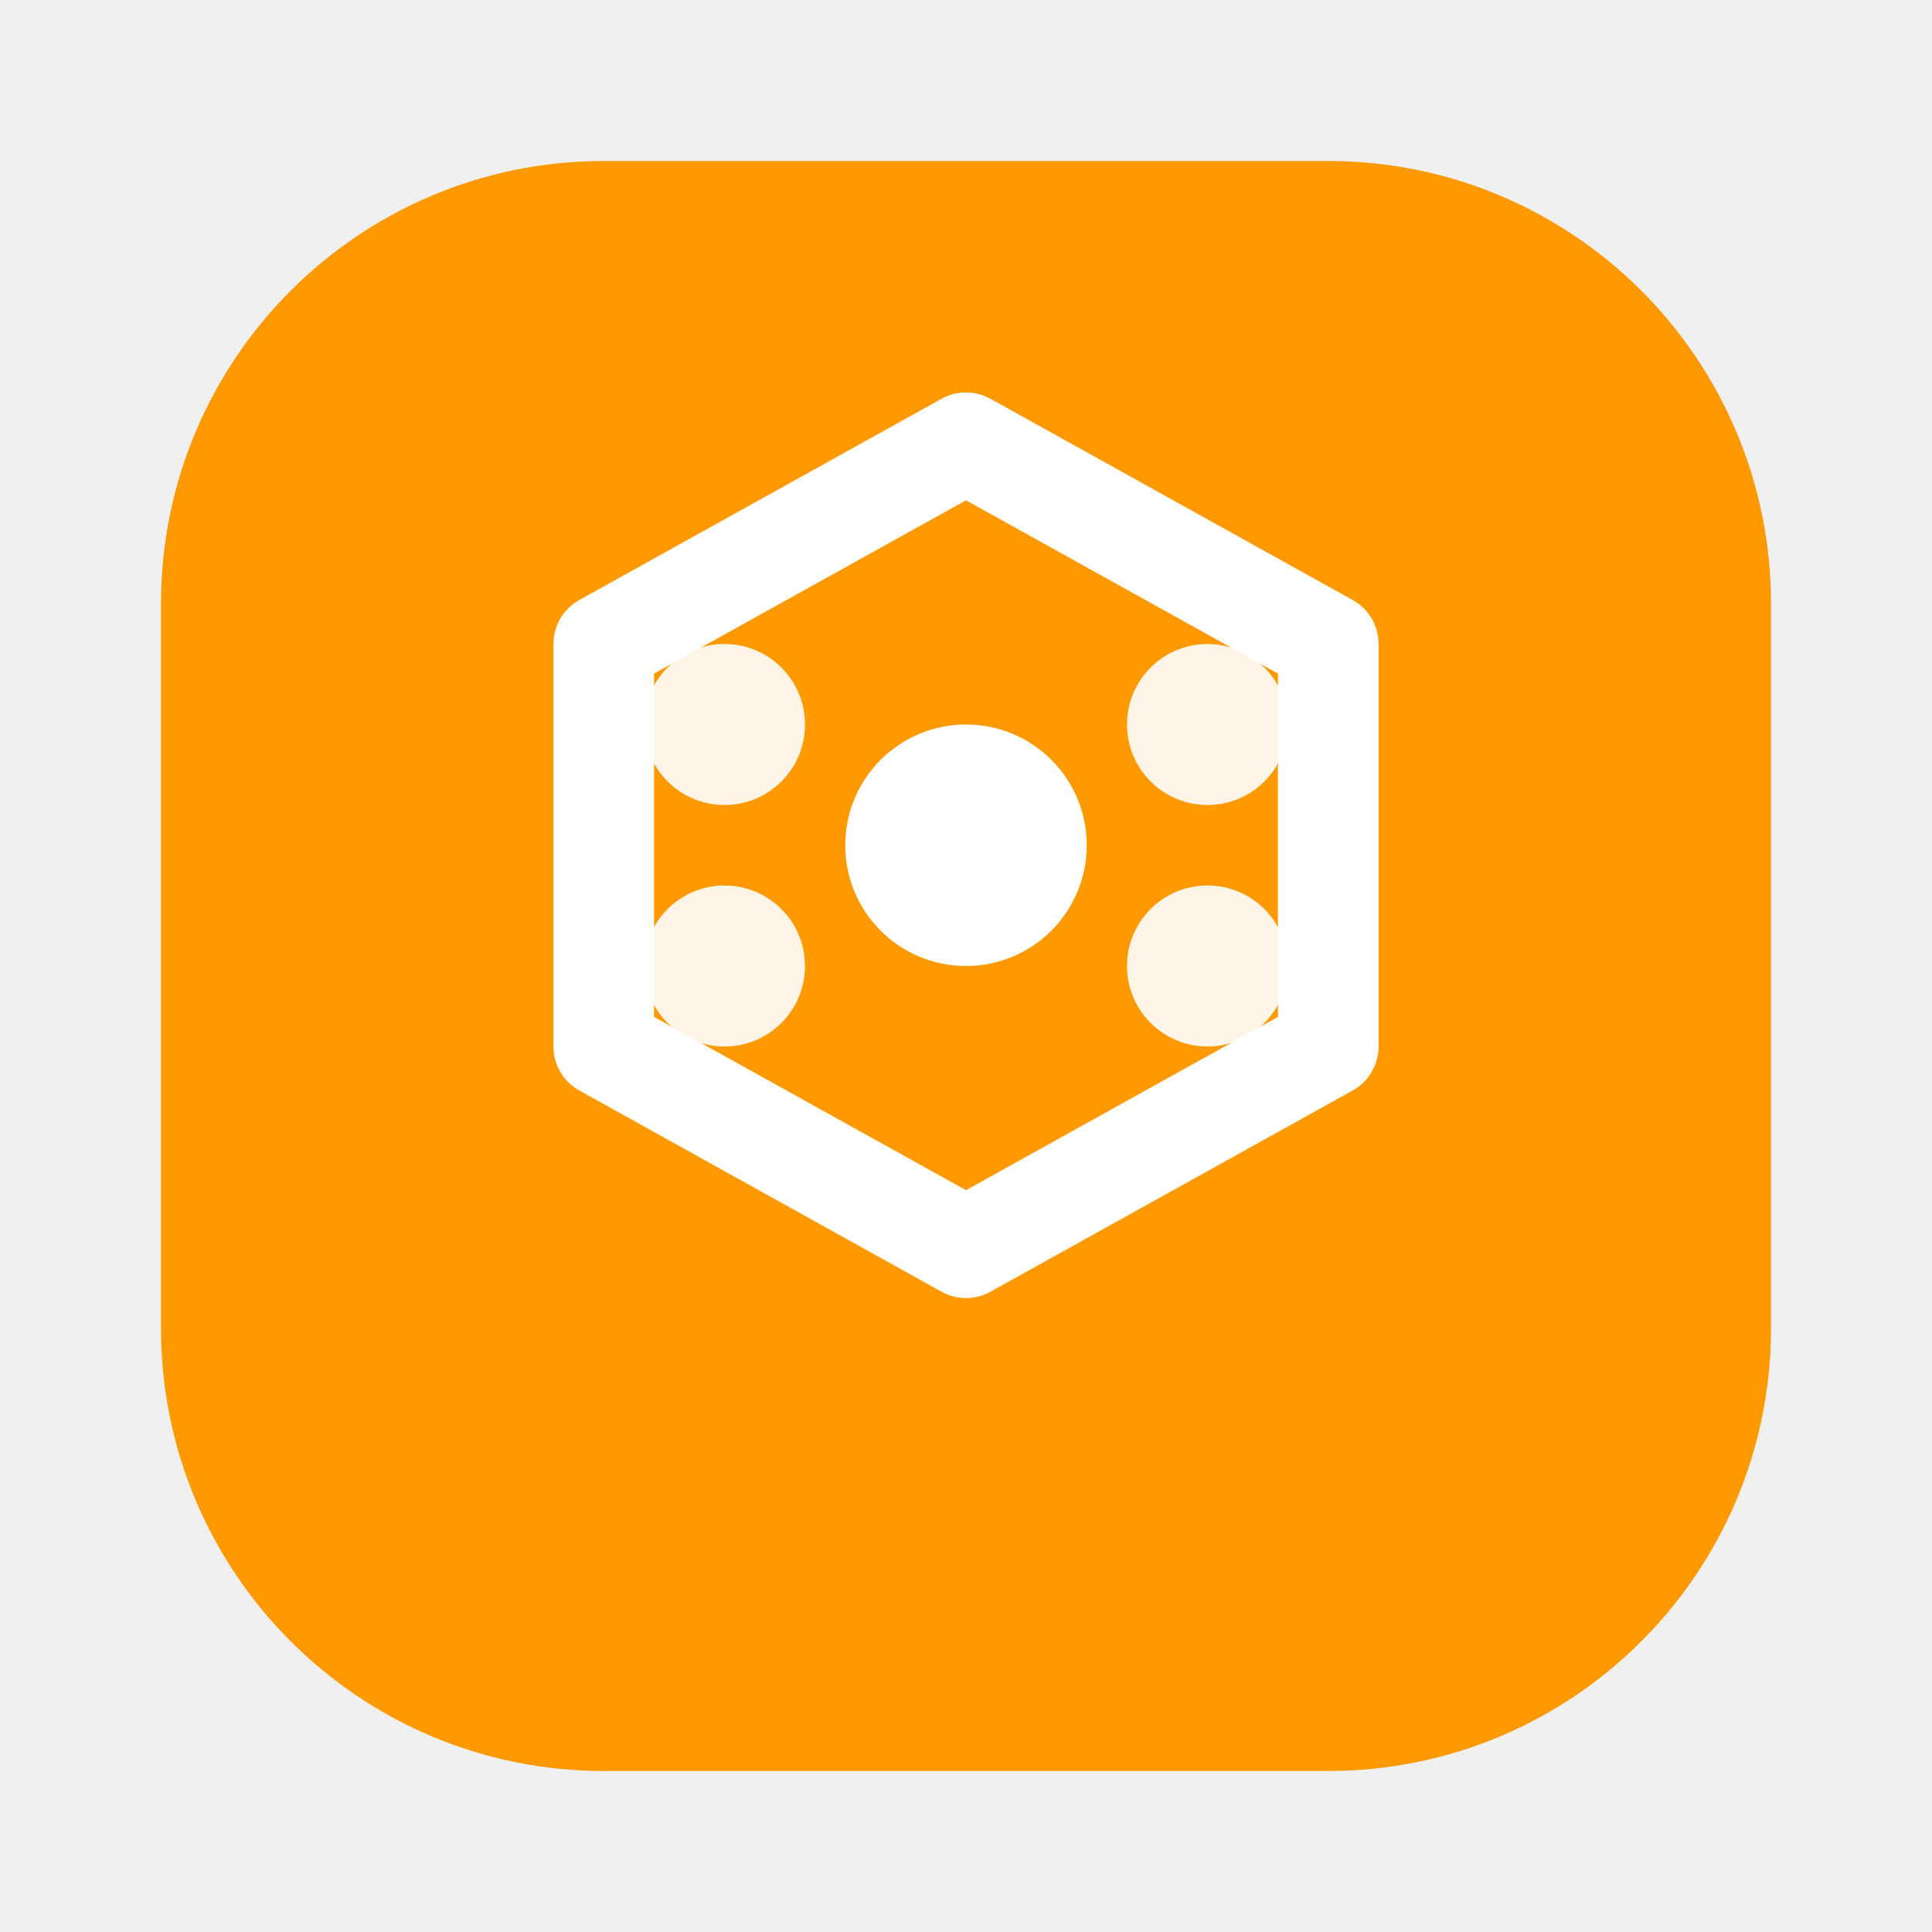
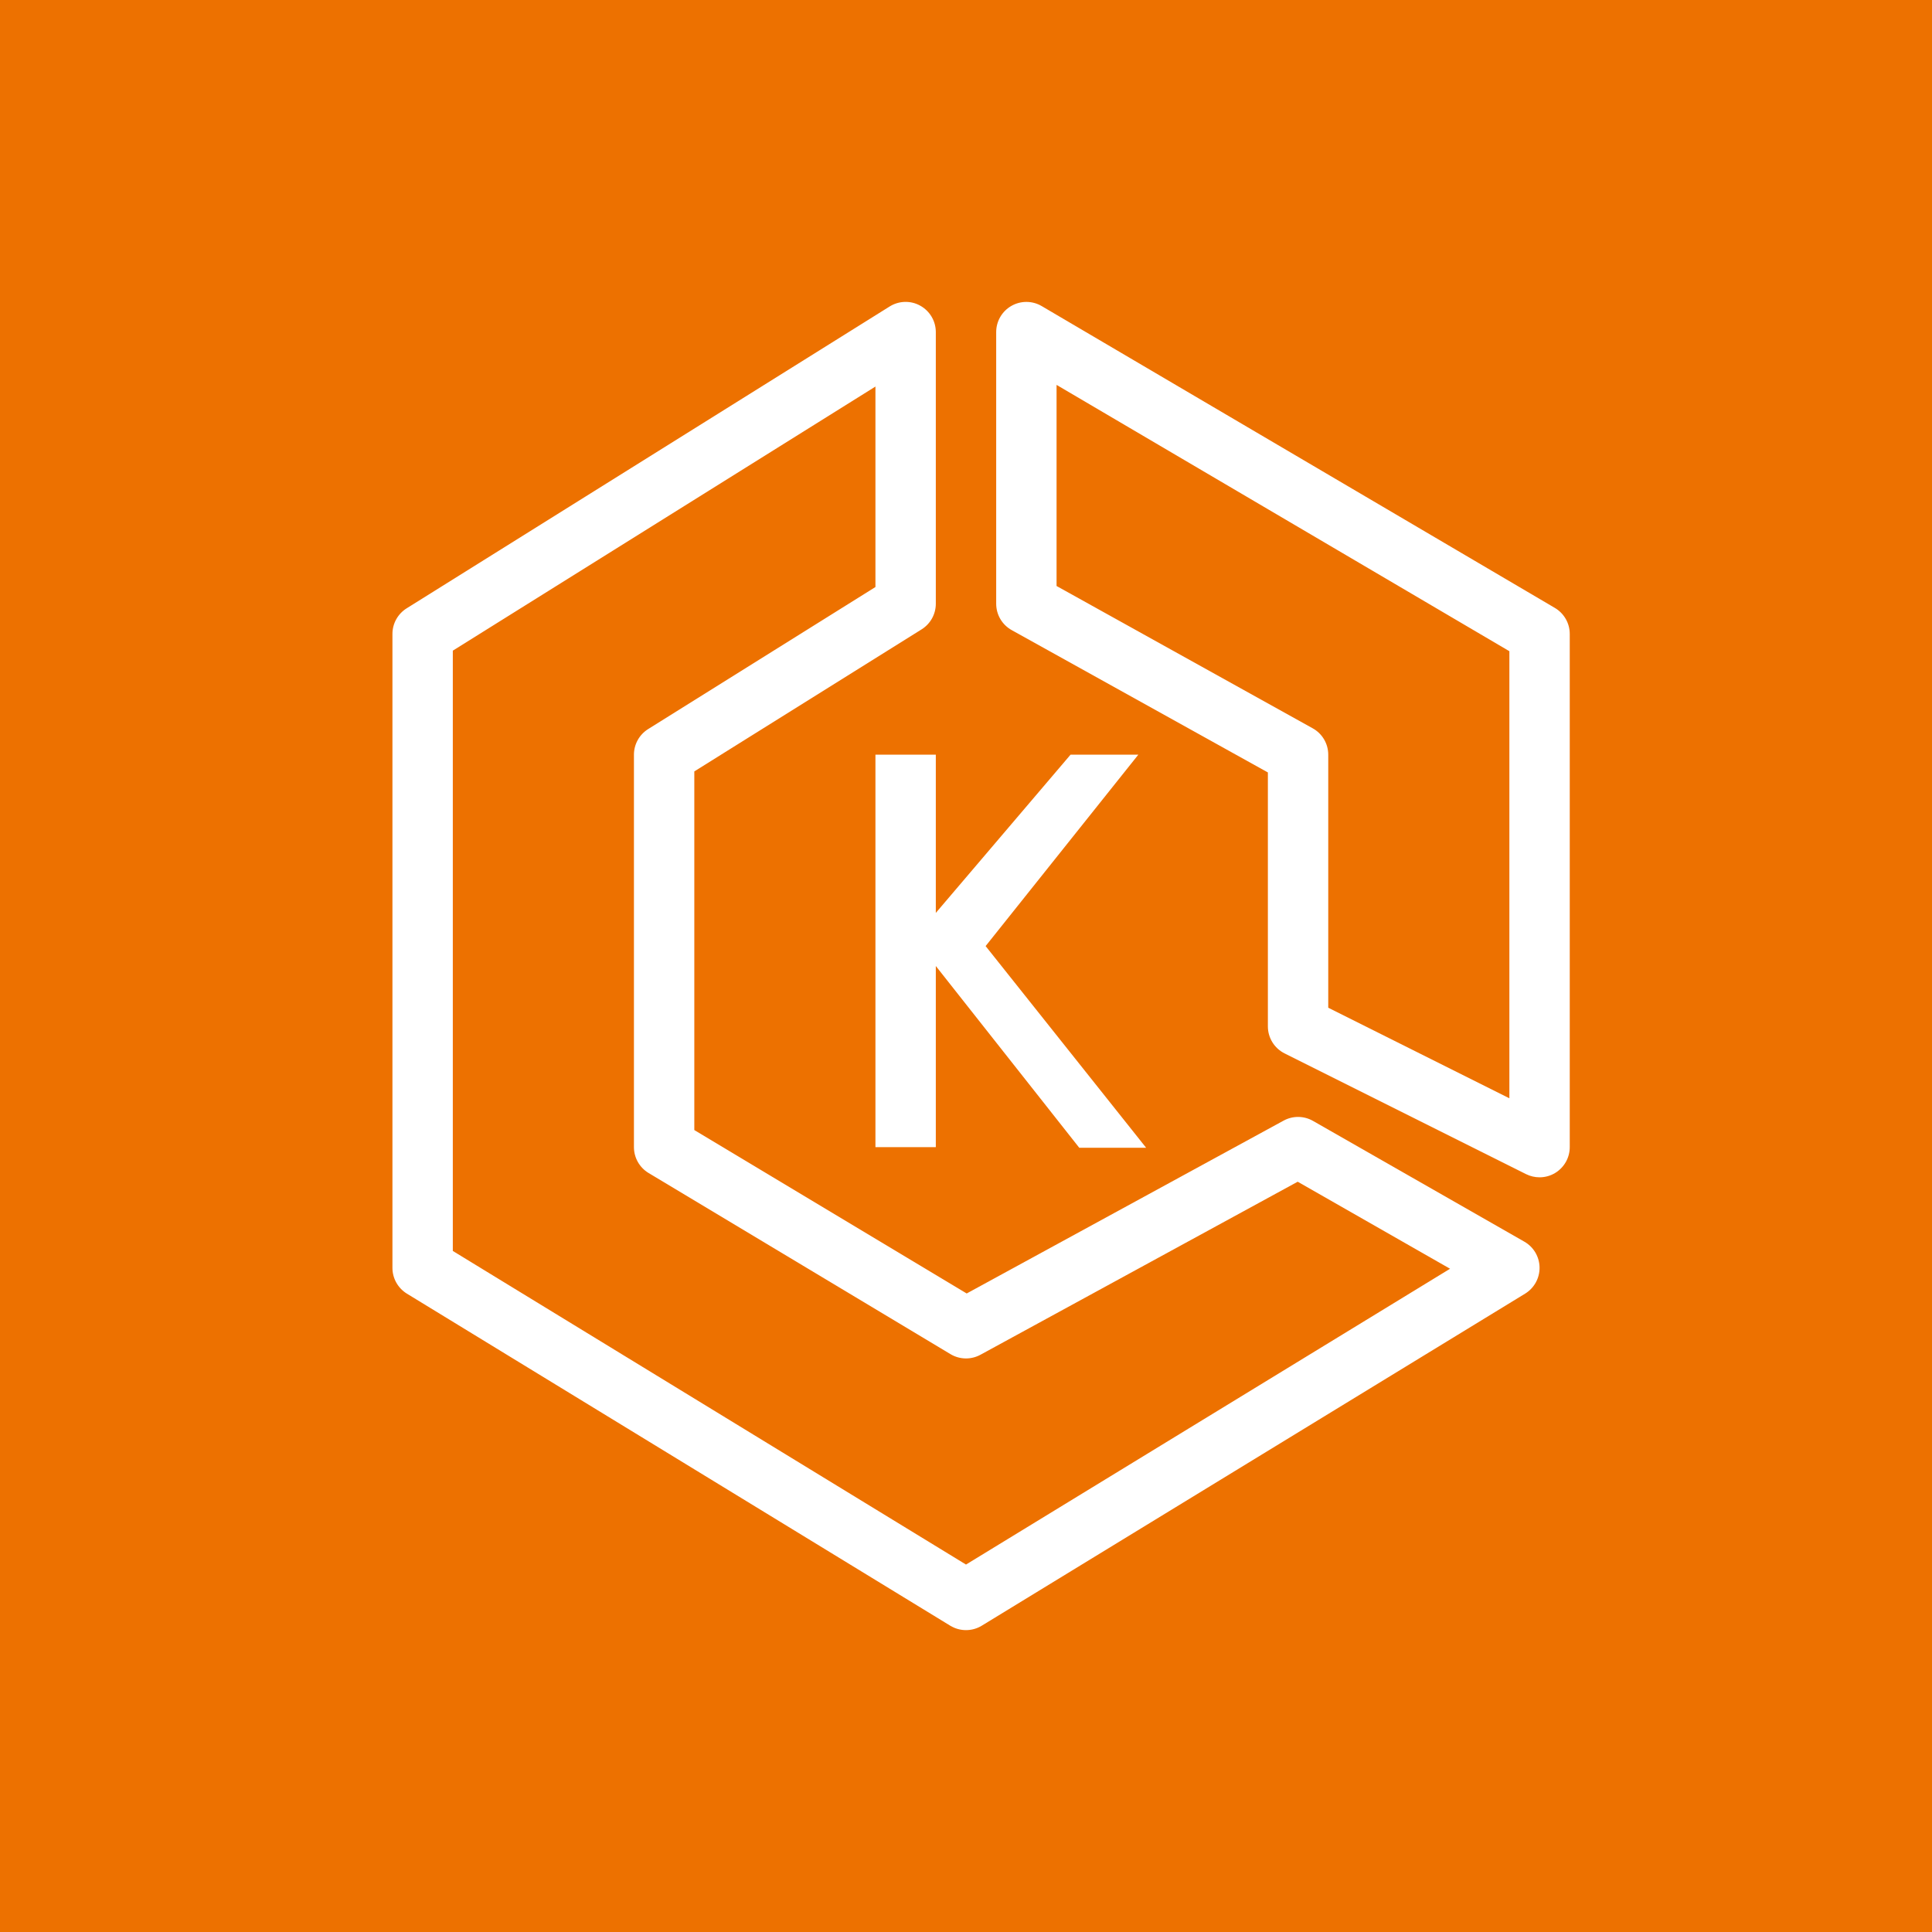
- <svg xmlns="http://www.w3.org/2000/svg" viewBox="0 0 96 96" role="img" aria-labelledby="title">
-   <rect x="8" y="8" width="80" height="80" rx="22" fill="#FF9900" />
-   <path d="M48 22 66 32v20L48 62 30 52V32z" fill="none" stroke="#fff" stroke-width="5" stroke-linejoin="round" />
-   <circle cx="48" cy="42" r="6" fill="#fff" />
-   <circle cx="36" cy="36" r="4" fill="#fff" opacity="0.9" />
-   <circle cx="60" cy="36" r="4" fill="#fff" opacity="0.9" />
-   <circle cx="36" cy="48" r="4" fill="#fff" opacity="0.9" />
-   <circle cx="60" cy="48" r="4" fill="#fff" opacity="0.9" />
+ <svg xmlns="http://www.w3.org/2000/svg" width="64px" height="64px" viewBox="0 0 64 64" version="1.1">
+   <g id="Icon-Architecture/48/Arch_Amazon-Elastic-Kubernetes-Service_48" stroke="none" stroke-width="1" fill="none" fill-rule="evenodd">
+     <g id="Icon-Architecture-BG/48/Compute" fill="#ED7100">
+       <rect id="Rectangle" x="0" y="0" width="64" height="64" />
+     </g>
+     <path d="M37.708,25 L32.65,31.34 L37.967,38.021 L35.752,38.021 L31,32 L31,38 L29,38 L29,25 L31,25 L31,30.241 L35.463,25 L37.708,25 Z M50,36.382 L44,33.382 L44,25 C44,24.637 43.803,24.302 43.485,24.126 L35,19.412 L35,12.75 L50,21.572 L50,36.382 Z M51.507,20.138 L34.507,10.139 C34.199,9.958 33.815,9.955 33.504,10.133 C33.192,10.311 33,10.642 33,11.001 L33,20 C33,20.363 33.197,20.698 33.515,20.874 L42,25.588 L42,34 C42,34.379 42.214,34.725 42.553,34.895 L50.553,38.895 C50.694,38.965 50.847,39 51,39 C51.183,39 51.365,38.95 51.525,38.851 C51.82,38.668 52,38.347 52,38 L52,21 C52,20.646 51.812,20.318 51.507,20.138 L51.507,20.138 Z M32,51.828 L15,41.439 L15,21.554 L29,12.805 L29,19.446 L21.47,24.152 C21.178,24.335 21,24.655 21,25 L21,38 C21,38.351 21.185,38.677 21.485,38.857 L31.485,44.857 C31.789,45.04 32.167,45.048 32.479,44.878 L42.988,39.146 L48.035,42.029 L32,51.828 Z M50.496,41.132 L43.496,37.132 C43.194,36.959 42.825,36.956 42.521,37.122 L32.023,42.848 L23,37.434 L23,25.554 L30.53,20.848 C30.822,20.665 31,20.345 31,20 L31,11.001 C31,10.637 30.803,10.303 30.484,10.126 C30.168,9.949 29.778,9.96 29.47,10.153 L13.47,20.152 C13.178,20.335 13,20.655 13,21 L13,42 C13,42.348 13.182,42.671 13.479,42.854 L31.479,53.854 C31.639,53.951 31.819,54 32,54 C32.181,54 32.361,53.951 32.521,53.854 L50.521,42.854 C50.823,42.669 51.005,42.339 51,41.985 C50.995,41.632 50.803,41.307 50.496,41.132 L50.496,41.132 Z" id="Amazon-Elastic-Kubernetes-Service_Icon_48_Squid" fill="#FFFFFF" />
+   </g>
</svg>
